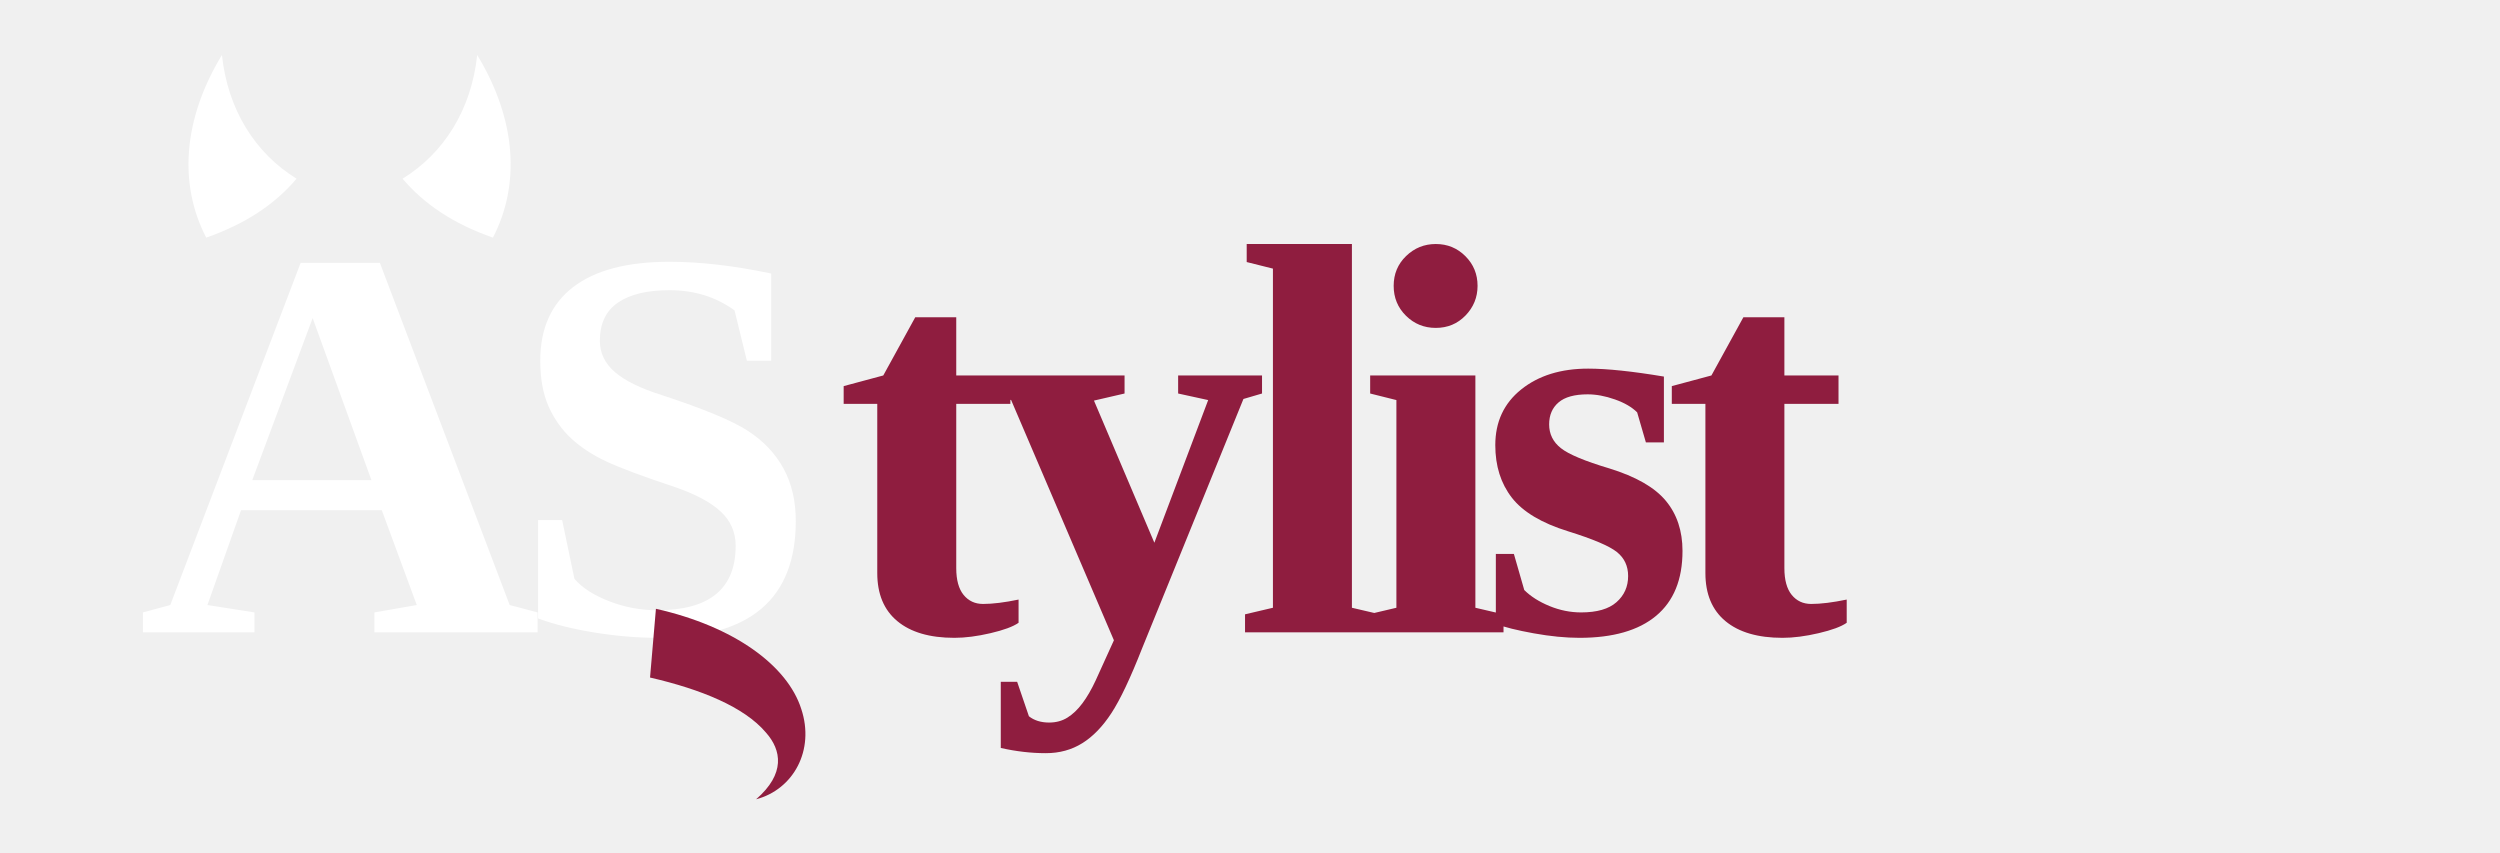
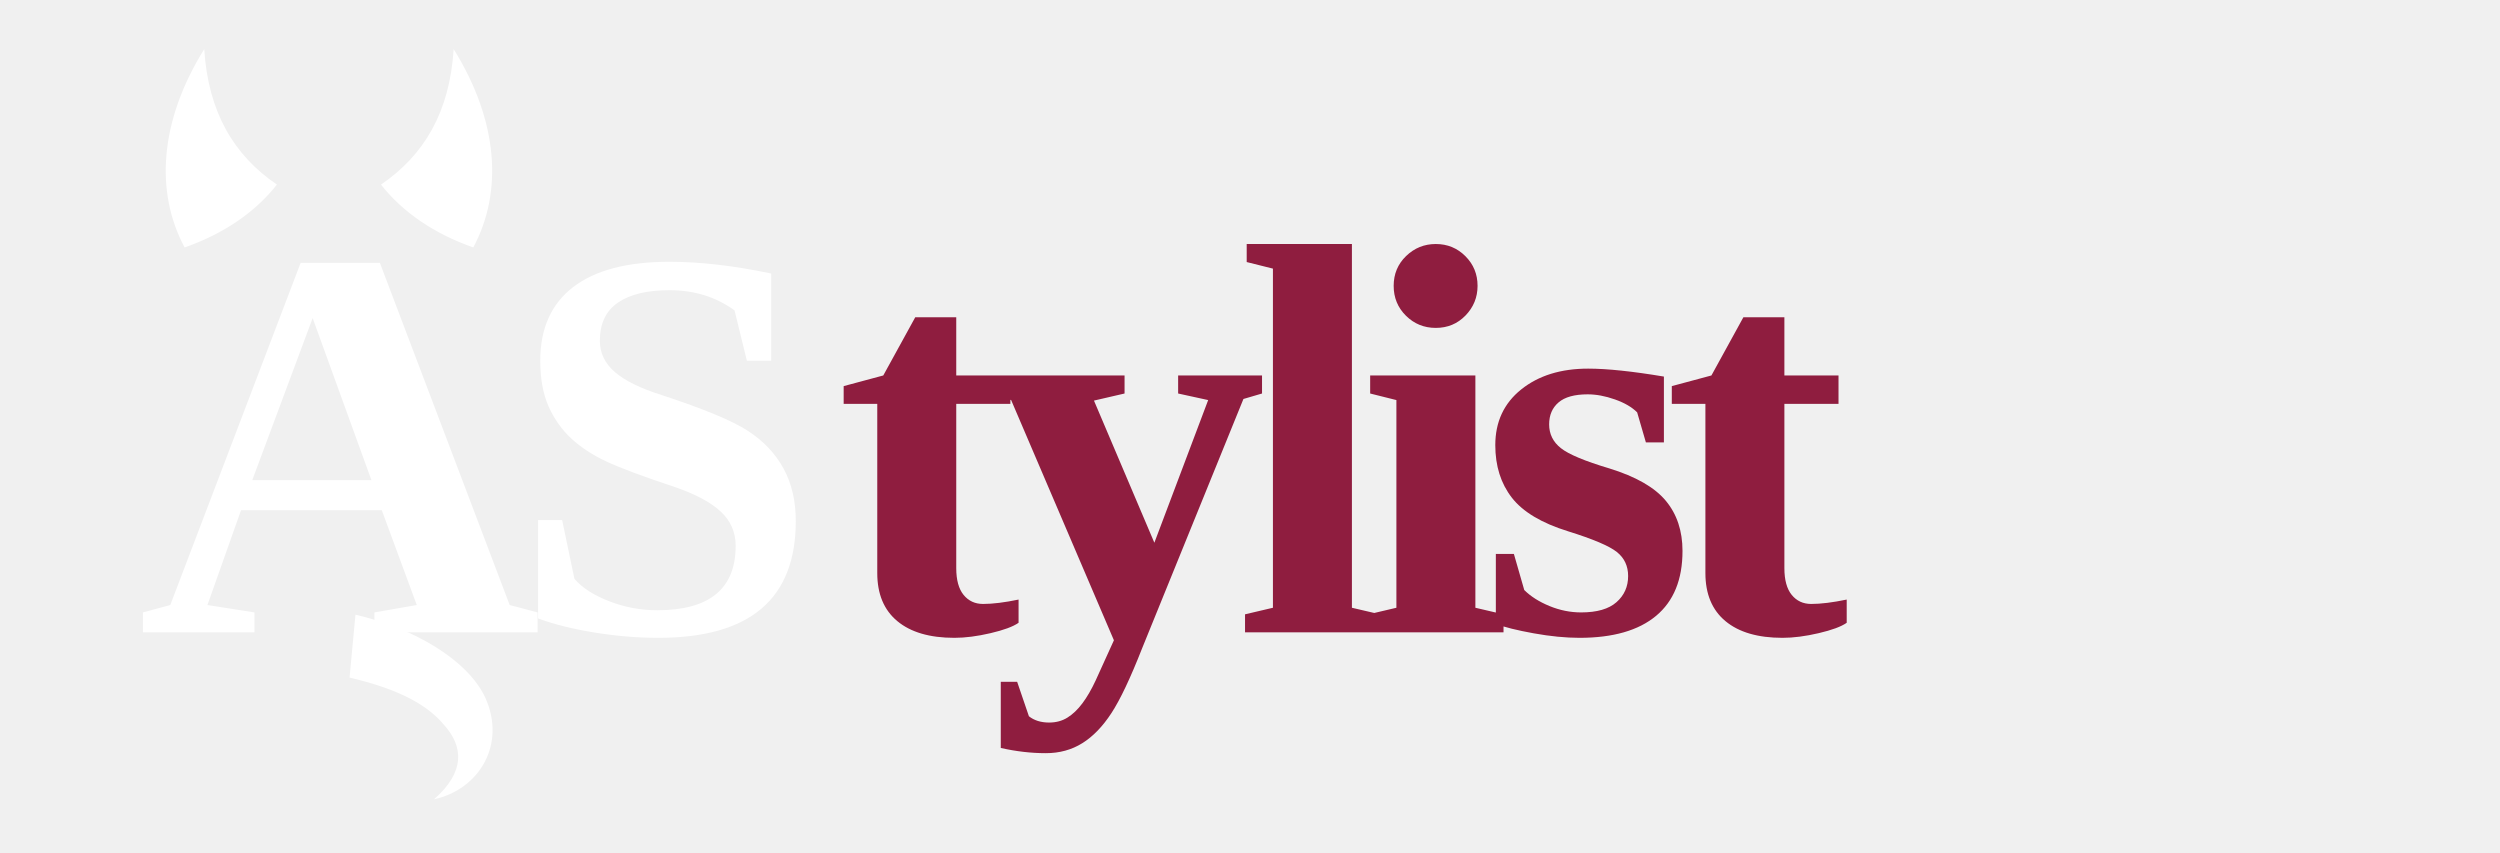
<svg xmlns="http://www.w3.org/2000/svg" viewBox="0 0 1273 434" role="img" aria-labelledby="title desc">
  <g font-family="Georgia, 'Times New Roman', serif" font-size="285" font-weight="700" letter-spacing="-17">
    <text x="70" y="322" fill="#FFFFFF">AS</text>
    <text x="425" y="322" fill="#8F1D3F">tylist</text>
  </g>
-   <path fill="#FFFFFF" d="M105 121C91 94 93 61 113 28C116 56 130 78 151 91C140 104 125 114 105 121Z" />
-   <path fill="#FFFFFF" d="M205 91C226 78 240 56 243 28C263 61 265 94 251 121C231 114 216 104 205 91Z" />
-   <path fill="#8F1D3F" d="M334 310C374 319 401 339 408 361C415 382 404 402 385 407C400 394 398 382 390 373C379 360 357 351 331 345Z" />
+   <path fill="#FFFFFF" d="M94 126C79 98 81 62 104 25C106 57 119 79 141 94C130 108 114 119 94 126Z" />
+   <path fill="#FFFFFF" d="M194 94C216 79 229 57 231 25C254 62 256 98 241 126C221 119 205 108 194 94Z" />
+   <path fill="#FFFFFF" d="M181 313C211 320 238 336 247 355C258 379 244 402 221 407C237 393 236 380 226 369C216 357 199 350 178 345Z" />
</svg>
